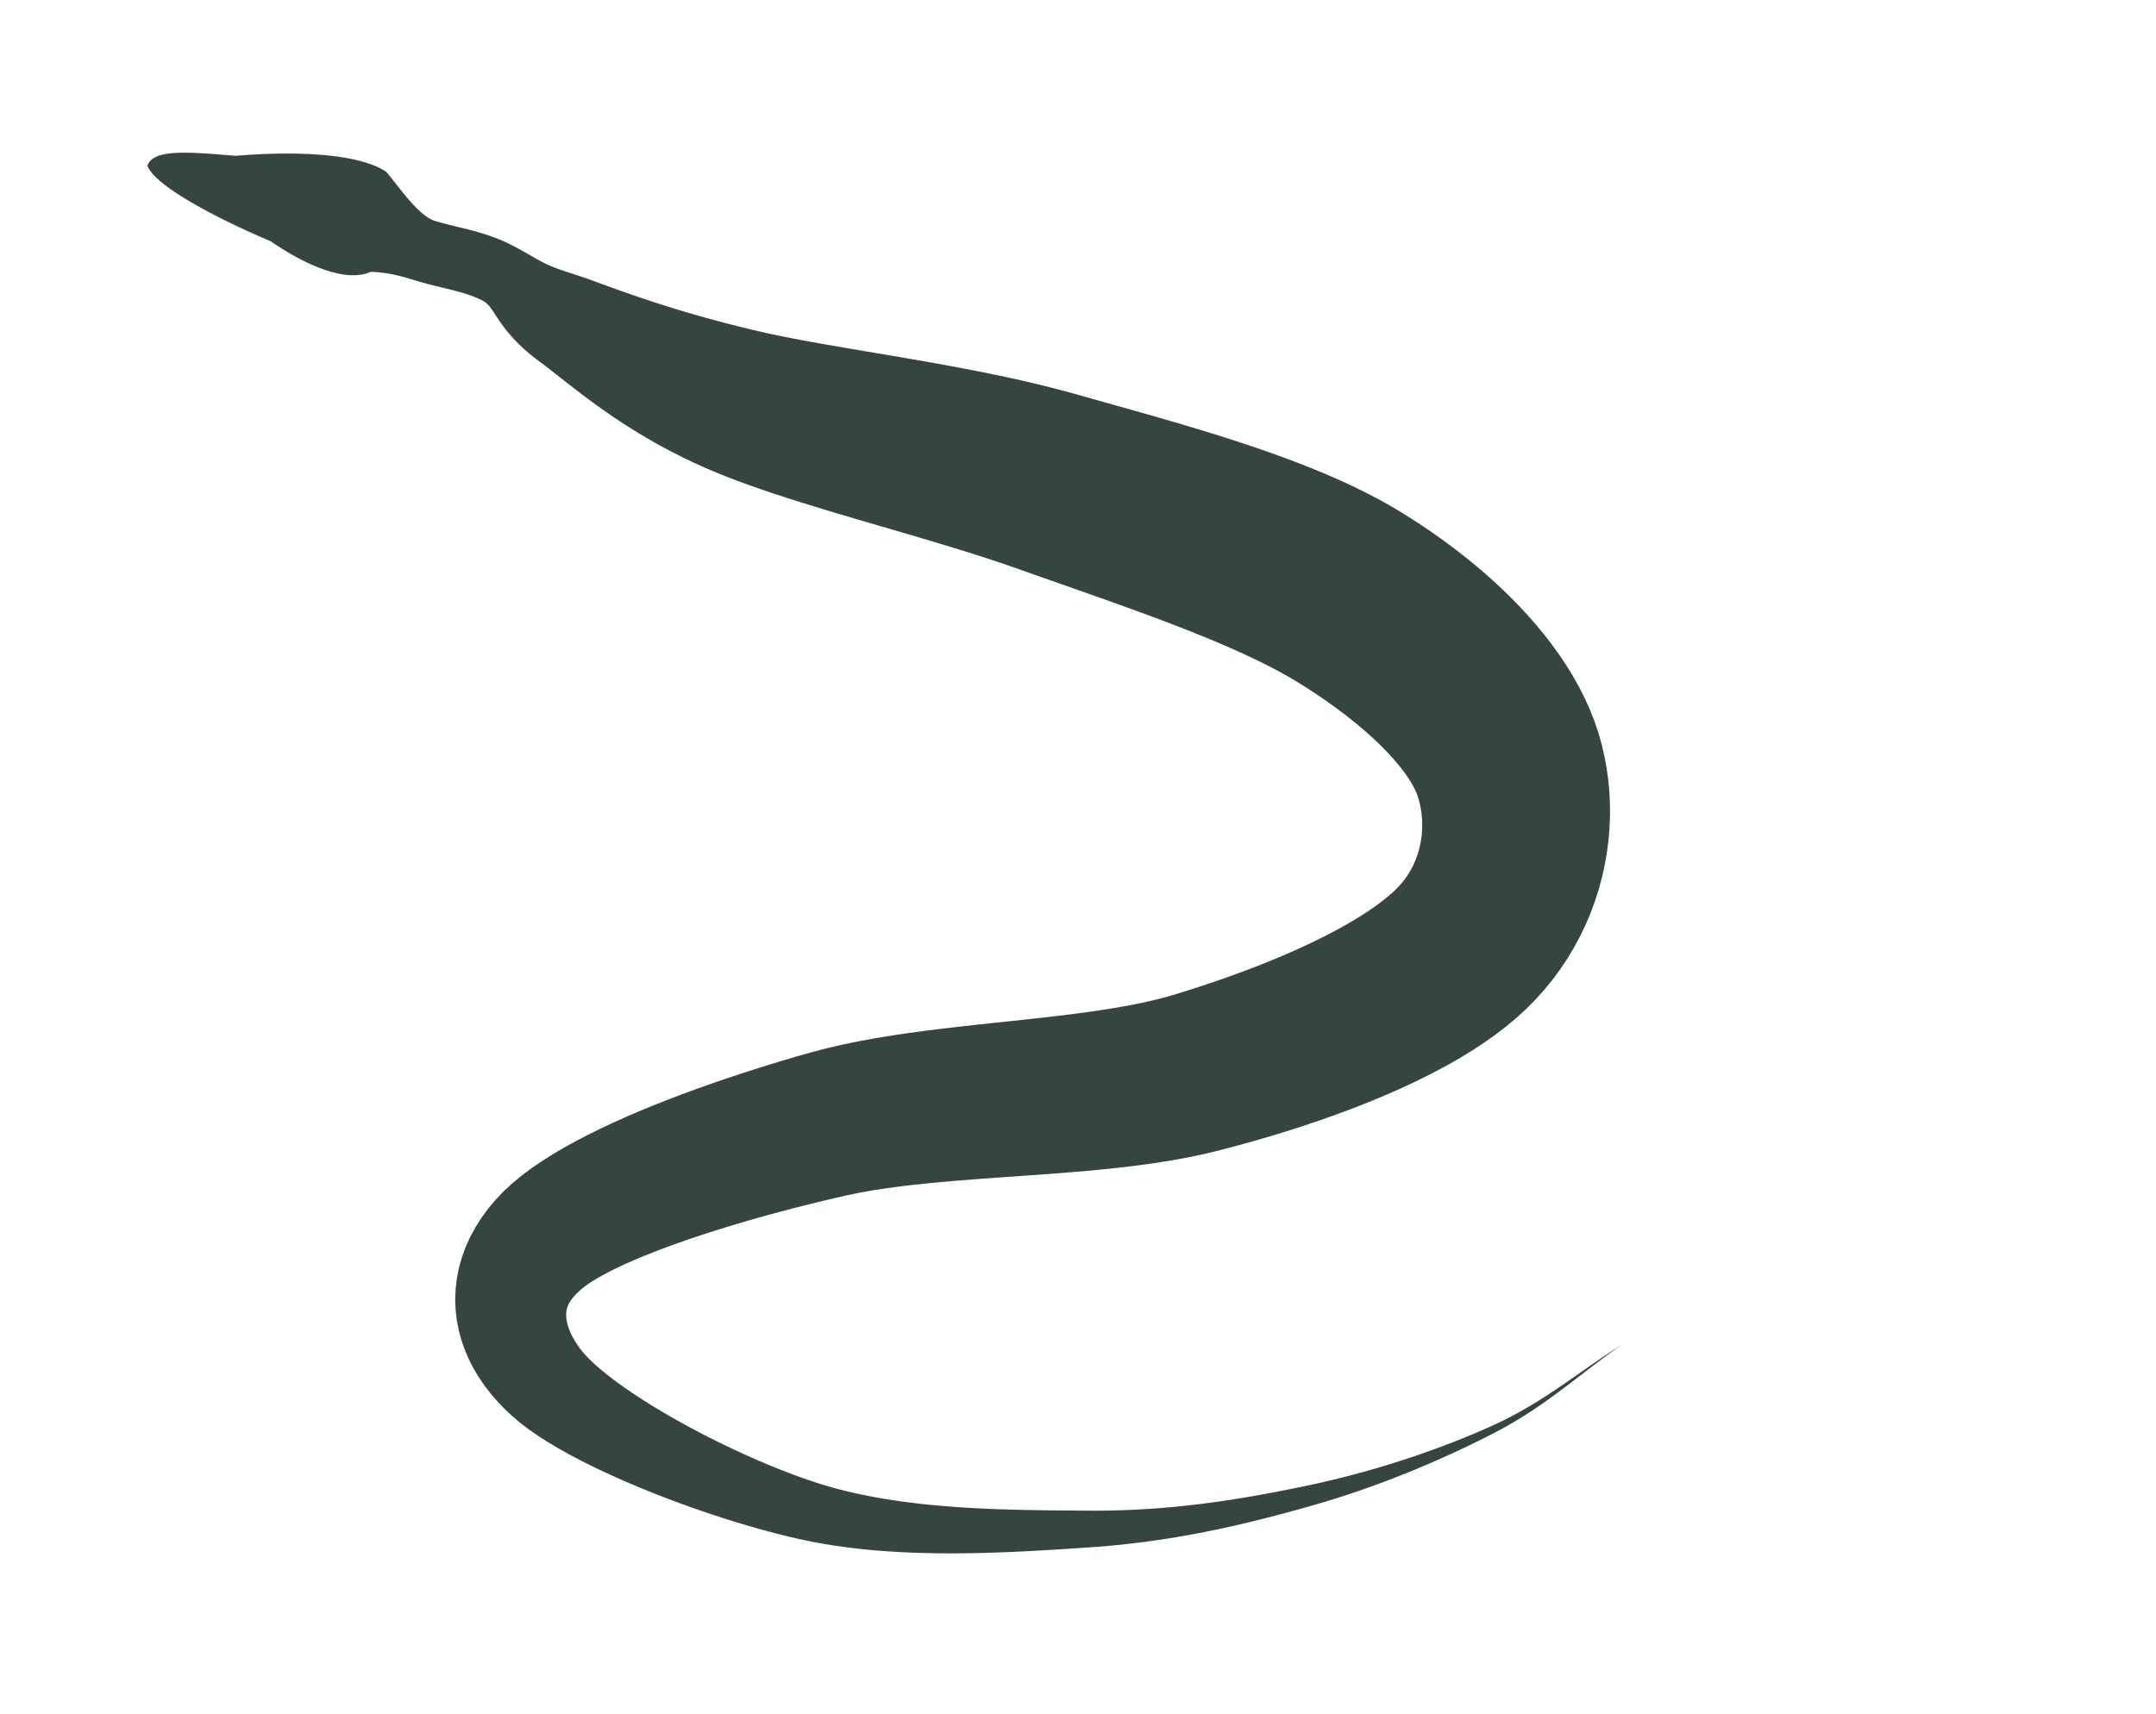
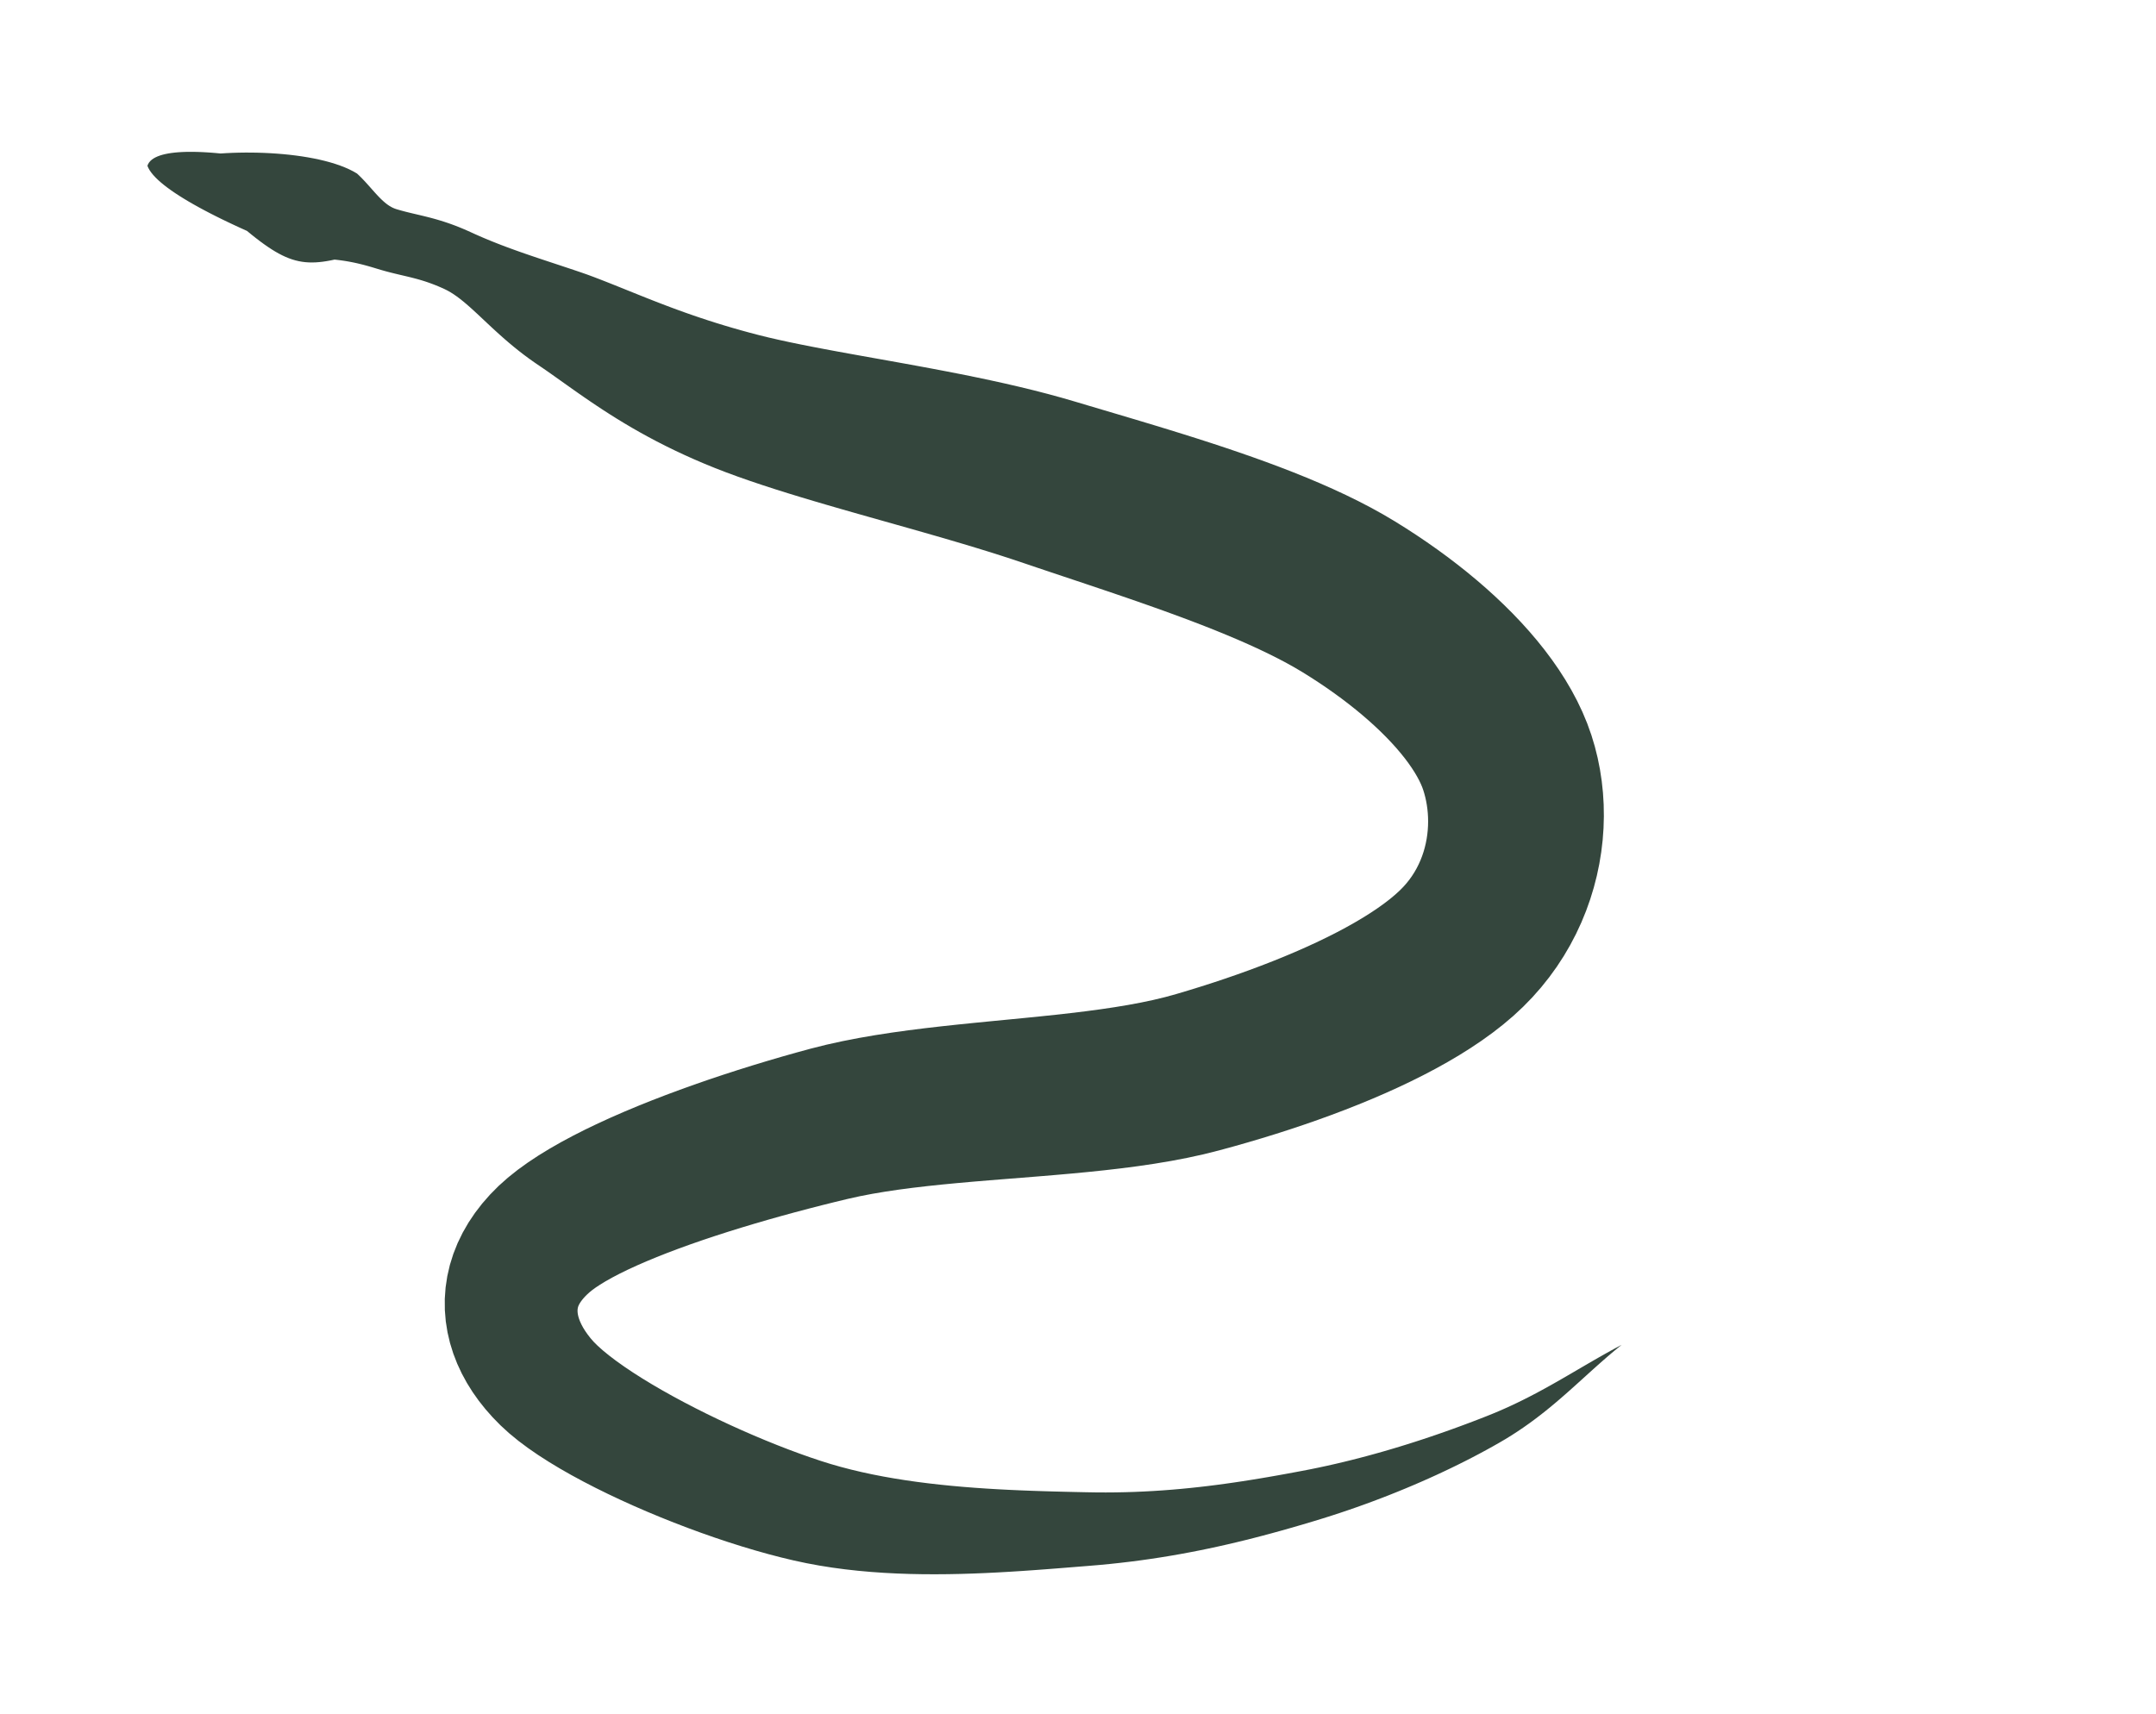
<svg xmlns="http://www.w3.org/2000/svg" viewBox="105 140 585 465" role="img" aria-label="Lansberg's Hognose Viper anatomy silhouette">
-   <path d="M145.000,185.000 L145.273,185.605 L145.665,186.242 L146.174,186.910 L146.795,187.608 L147.527,188.334 L148.366,189.086 L149.309,189.863 L150.353,190.665 L151.496,191.488 L152.734,192.331 L154.064,193.194 L155.484,194.074 L156.990,194.970 L158.579,195.881 L160.248,196.805 L161.995,197.740 L163.817,198.686 L165.709,199.640 L167.671,200.601 L169.697,201.567 L171.786,202.538 L173.935,203.511 L176.139,204.485 L178.398,205.459 L179.840,206.426 L181.263,207.341 L182.665,208.204 L184.045,209.015 L185.403,209.773 L186.737,210.479 L188.047,211.131 L189.331,211.729 L190.589,212.274 L191.819,212.764 L193.020,213.200 L194.192,213.581 L195.333,213.907 L196.443,214.178 L197.521,214.393 L198.565,214.552 L199.574,214.655 L200.549,214.701 L201.486,214.690 L202.387,214.623 L203.249,214.497 L204.072,214.314 L204.854,214.073 L205.595,213.774 L206.203,213.797 L206.800,213.830 L207.386,213.873 L207.962,213.925 L208.528,213.985 L209.085,214.055 L209.632,214.132 L210.172,214.216 L210.703,214.308 L211.227,214.406 L211.744,214.510 L212.255,214.620 L212.760,214.735 L213.259,214.856 L213.753,214.980 L214.243,215.109 L214.730,215.241 L215.212,215.376 L215.692,215.513 L216.169,215.653 L216.644,215.795 L217.118,215.938 L217.591,216.082 L218.063,216.226 L218.972,216.497 L219.870,216.752 L220.754,216.992 L221.625,217.220 L222.480,217.437 L223.321,217.645 L224.147,217.846 L224.957,218.042 L225.752,218.234 L226.531,218.424 L227.294,218.612 L228.041,218.802 L228.772,218.993 L229.487,219.187 L230.186,219.386 L230.870,219.590 L231.539,219.800 L232.193,220.017 L232.833,220.243 L233.458,220.478 L234.071,220.723 L234.672,220.980 L235.262,221.249 L235.826,221.524 L236.319,221.799 L236.735,222.086 L237.110,222.397 L237.455,222.736 L237.783,223.109 L238.105,223.521 L238.431,223.976 L238.773,224.480 L239.140,225.037 L239.539,225.648 L239.978,226.315 L240.465,227.036 L241.006,227.809 L241.606,228.630 L242.270,229.495 L243.004,230.398 L243.812,231.335 L244.697,232.300 L245.664,233.289 L246.716,234.297 L247.857,235.321 L249.092,236.358 L250.423,237.404 L251.776,238.413 L253.049,239.369 L254.291,240.334 L255.586,241.348 L256.934,242.407 L258.338,243.509 L259.801,244.650 L261.323,245.827 L262.909,247.036 L264.559,248.276 L266.277,249.541 L268.065,250.828 L269.925,252.135 L271.860,253.457 L273.872,254.791 L275.963,256.133 L278.136,257.480 L280.392,258.828 L282.733,260.172 L285.162,261.511 L287.680,262.839 L290.289,264.153 L292.991,265.450 L295.787,266.725 L298.704,267.983 L301.771,269.229 L304.955,270.452 L308.219,271.648 L311.559,272.820 L314.969,273.973 L318.443,275.110 L321.974,276.233 L325.555,277.345 L329.178,278.448 L332.835,279.544 L336.518,280.634 L340.217,281.720 L343.924,282.804 L347.630,283.887 L351.325,284.969 L354.999,286.052 L358.642,287.137 L362.244,288.225 L365.795,289.315 L369.284,290.409 L372.700,291.507 L376.031,292.607 L379.265,293.710 L382.495,294.847 L385.889,296.052 L389.408,297.291 L392.943,298.532 L396.487,299.776 L400.033,301.024 L403.574,302.277 L407.102,303.533 L410.610,304.795 L414.089,306.061 L417.532,307.333 L420.930,308.609 L424.275,309.889 L427.558,311.174 L430.771,312.461 L433.904,313.750 L436.948,315.039 L439.893,316.328 L442.730,317.612 L445.448,318.890 L448.037,320.157 L450.487,321.410 L452.785,322.643 L454.921,323.847 L456.964,325.065 L459.053,326.368 L461.176,327.739 L463.256,329.129 L465.289,330.535 L467.268,331.955 L469.190,333.385 L471.049,334.822 L472.841,336.261 L474.562,337.699 L476.207,339.131 L477.771,340.553 L479.249,341.959 L480.639,343.345 L481.934,344.703 L483.133,346.027 L484.231,347.311 L485.226,348.546 L486.115,349.723 L486.898,350.835 L487.575,351.870 L488.147,352.821 L488.618,353.675 L488.993,354.424 L489.301,355.123 L489.596,355.908 L489.885,356.799 L490.144,357.735 L490.370,358.711 L490.560,359.723 L490.710,360.765 L490.818,361.833 L490.883,362.921 L490.901,364.025 L490.873,365.140 L490.797,366.261 L490.671,367.384 L490.496,368.506 L490.270,369.623 L489.994,370.731 L489.666,371.828 L489.286,372.912 L488.853,373.981 L488.366,375.034 L487.822,376.069 L487.221,377.086 L486.558,378.085 L485.830,379.065 L485.033,380.025 L484.100,381.027 L482.961,382.124 L481.616,383.301 L480.075,384.541 L478.347,385.828 L476.446,387.150 L474.381,388.495 L472.164,389.854 L469.806,391.221 L467.318,392.589 L464.710,393.953 L461.991,395.308 L459.172,396.650 L456.261,397.976 L453.269,399.283 L450.204,400.568 L447.075,401.829 L443.890,403.063 L440.658,404.268 L437.388,405.444 L434.088,406.587 L430.765,407.697 L427.428,408.772 L424.214,409.775 L421.152,410.660 L418.009,411.459 L414.667,412.209 L411.144,412.910 L407.459,413.563 L403.628,414.172 L399.669,414.742 L395.597,415.279 L391.426,415.788 L387.171,416.276 L382.843,416.751 L378.457,417.219 L374.025,417.690 L369.557,418.171 L365.064,418.670 L360.558,419.196 L356.048,419.760 L351.543,420.369 L347.051,421.035 L342.582,421.768 L338.142,422.580 L333.738,423.483 L329.376,424.491 L325.183,425.589 L321.229,426.715 L317.346,427.860 L313.433,429.050 L309.500,430.283 L305.558,431.559 L301.617,432.875 L297.688,434.230 L293.780,435.622 L289.906,437.051 L286.074,438.515 L282.294,440.013 L278.577,441.545 L274.931,443.111 L271.365,444.709 L267.888,446.342 L264.508,448.010 L261.232,449.716 L258.066,451.463 L255.015,453.258 L252.082,455.109 L249.270,457.028 L246.579,459.034 L244.008,461.154 L241.605,463.385 L239.427,465.680 L237.449,468.041 L235.644,470.501 L234.020,473.055 L232.587,475.696 L231.357,478.417 L230.339,481.203 L229.542,484.040 L228.971,486.911 L228.629,489.796 L228.515,492.674 L228.626,495.528 L228.953,498.339 L229.487,501.092 L230.216,503.775 L231.127,506.378 L232.208,508.895 L233.445,511.323 L234.829,513.659 L236.348,515.903 L237.993,518.058 L239.758,520.124 L241.635,522.104 L243.664,524.046 L245.906,525.973 L248.332,527.836 L250.892,529.621 L253.586,531.350 L256.412,533.037 L259.363,534.690 L262.434,536.314 L265.613,537.910 L268.893,539.479 L272.263,541.019 L275.710,542.528 L279.223,544.003 L282.790,545.441 L286.398,546.840 L290.035,548.194 L293.687,549.501 L297.341,550.755 L300.985,551.953 L304.605,553.091 L308.188,554.164 L311.721,555.168 L315.192,556.098 L318.589,556.950 L321.913,557.723 L325.229,558.417 L328.579,559.032 L331.947,559.568 L335.328,560.030 L338.719,560.424 L342.117,560.752 L345.517,561.021 L348.918,561.232 L352.315,561.392 L355.704,561.503 L359.082,561.569 L362.444,561.594 L365.788,561.582 L369.109,561.536 L372.403,561.460 L375.666,561.358 L378.893,561.232 L382.082,561.087 L385.227,560.926 L388.324,560.752 L391.369,560.569 L394.357,560.380 L397.284,560.188 L400.162,559.997 L403.017,559.791 L405.847,559.554 L408.638,559.286 L411.393,558.990 L414.111,558.666 L416.794,558.316 L419.444,557.940 L422.062,557.540 L424.649,557.117 L427.207,556.671 L429.736,556.205 L432.239,555.718 L434.716,555.213 L437.169,554.690 L439.599,554.150 L442.007,553.595 L444.395,553.025 L446.765,552.442 L449.117,551.846 L451.454,551.239 L453.775,550.622 L456.084,549.996 L458.381,549.361 L460.672,548.718 L462.961,548.059 L465.243,547.376 L467.512,546.673 L469.767,545.950 L472.007,545.208 L474.230,544.449 L476.437,543.673 L478.627,542.881 L480.797,542.075 L482.947,541.255 L485.077,540.422 L487.185,539.578 L489.270,538.723 L491.332,537.859 L493.369,536.985 L495.380,536.104 L497.365,535.217 L499.322,534.324 L501.251,533.426 L503.150,532.524 L505.019,531.620 L506.857,530.714 L508.662,529.807 L510.437,528.900 L512.173,527.983 L513.862,527.051 L515.503,526.106 L517.101,525.150 L518.658,524.182 L520.178,523.205 L521.665,522.219 L523.121,521.226 L524.549,520.225 L525.955,519.218 L527.339,518.206 L528.707,517.191 L530.061,516.171 L531.404,515.150 L532.741,514.127 L534.073,513.104 L535.406,512.080 L536.741,511.058 L538.082,510.039 L539.433,509.022 L540.797,508.008 L542.177,507.000 L543.577,505.997 L545.000,505.000 L545.000,505.000 L543.531,505.928 L542.085,506.865 L540.658,507.810 L539.247,508.761 L537.850,509.717 L536.462,510.676 L535.082,511.637 L533.704,512.600 L532.328,513.562 L530.948,514.523 L529.563,515.481 L528.168,516.434 L526.761,517.383 L525.339,518.324 L523.898,519.258 L522.435,520.182 L520.947,521.096 L519.431,521.998 L517.884,522.887 L516.302,523.762 L514.683,524.622 L513.022,525.466 L511.318,526.292 L509.563,527.100 L507.762,527.899 L505.924,528.693 L504.053,529.482 L502.151,530.263 L500.218,531.036 L498.256,531.801 L496.266,532.557 L494.250,533.303 L492.208,534.038 L490.141,534.762 L488.052,535.473 L485.940,536.172 L483.808,536.857 L481.656,537.527 L479.486,538.183 L477.299,538.822 L475.097,539.445 L472.879,540.051 L470.648,540.638 L468.405,541.207 L466.150,541.757 L463.886,542.286 L461.613,542.794 L459.328,543.282 L457.028,543.757 L454.718,544.224 L452.400,544.681 L450.074,545.126 L447.738,545.560 L445.391,545.980 L443.032,546.386 L440.660,546.775 L438.273,547.149 L435.870,547.504 L433.450,547.840 L431.011,548.157 L428.553,548.452 L426.074,548.725 L423.573,548.975 L421.049,549.201 L418.500,549.401 L415.924,549.575 L413.322,549.721 L410.691,549.839 L408.030,549.927 L405.337,549.984 L402.612,550.010 L399.838,550.003 L396.986,549.981 L394.065,549.958 L391.094,549.931 L388.079,549.896 L385.024,549.850 L381.934,549.788 L378.813,549.708 L375.668,549.605 L372.502,549.477 L369.320,549.321 L366.128,549.131 L362.931,548.906 L359.733,548.642 L356.541,548.335 L353.359,547.983 L350.193,547.582 L347.048,547.130 L343.930,546.623 L340.845,546.058 L337.797,545.433 L334.793,544.745 L331.839,543.992 L328.940,543.171 L326.087,542.277 L323.185,541.288 L320.172,540.194 L317.080,539.008 L313.923,537.734 L310.720,536.380 L307.484,534.953 L304.232,533.459 L300.980,531.907 L297.742,530.302 L294.536,528.652 L291.375,526.965 L288.277,525.247 L285.257,523.507 L282.331,521.753 L279.517,519.994 L276.831,518.238 L274.292,516.496 L271.918,514.779 L269.729,513.100 L267.747,511.474 L265.995,509.922 L264.498,508.468 L263.285,507.146 L262.336,505.954 L261.520,504.785 L260.780,503.605 L260.159,502.466 L259.652,501.374 L259.255,500.339 L258.961,499.365 L258.762,498.458 L258.651,497.622 L258.616,496.858 L258.649,496.165 L258.738,495.538 L258.874,494.972 L259.051,494.455 L259.264,493.975 L259.510,493.519 L259.791,493.071 L260.114,492.617 L260.486,492.146 L260.919,491.647 L261.425,491.112 L262.016,490.538 L262.707,489.924 L263.509,489.271 L264.395,488.615 L265.424,487.928 L266.716,487.131 L268.297,486.224 L270.140,485.239 L272.224,484.197 L274.528,483.115 L277.030,482.006 L279.714,480.879 L282.561,479.742 L285.555,478.602 L288.681,477.463 L291.923,476.330 L295.268,475.207 L298.701,474.098 L302.207,473.006 L305.775,471.934 L309.390,470.884 L313.039,469.860 L316.710,468.863 L320.389,467.897 L324.063,466.964 L327.720,466.066 L331.346,465.205 L334.817,464.411 L338.123,463.725 L341.497,463.120 L345.040,462.566 L348.738,462.060 L352.574,461.599 L356.535,461.178 L360.607,460.791 L364.775,460.433 L369.027,460.098 L373.351,459.778 L377.735,459.466 L382.168,459.156 L386.638,458.838 L391.137,458.505 L395.654,458.148 L400.181,457.758 L404.709,457.327 L409.231,456.843 L413.740,456.298 L418.231,455.678 L422.698,454.972 L427.138,454.166 L431.547,453.244 L435.786,452.225 L439.743,451.187 L443.578,450.139 L447.412,449.045 L451.241,447.908 L455.059,446.726 L458.860,445.500 L462.638,444.229 L466.389,442.914 L470.106,441.553 L473.785,440.147 L477.421,438.693 L481.009,437.192 L484.545,435.641 L488.025,434.038 L491.444,432.380 L494.799,430.664 L498.087,428.885 L501.304,427.038 L504.449,425.115 L507.518,423.107 L510.509,421.004 L513.418,418.791 L516.243,416.452 L518.967,413.975 L521.557,411.373 L523.994,408.670 L526.274,405.877 L528.395,403.000 L530.358,400.050 L532.162,397.035 L533.808,393.962 L535.297,390.839 L536.629,387.674 L537.806,384.473 L538.831,381.243 L539.704,377.991 L540.427,374.720 L541.001,371.438 L541.429,368.149 L541.710,364.856 L541.846,361.566 L541.837,358.282 L541.683,355.007 L541.385,351.747 L540.940,348.505 L540.348,345.286 L539.608,342.094 L538.699,338.877 L537.591,335.611 L536.308,332.386 L534.886,329.260 L533.337,326.227 L531.672,323.281 L529.900,320.417 L528.029,317.629 L526.065,314.911 L524.014,312.260 L521.879,309.670 L519.665,307.140 L517.376,304.666 L515.014,302.245 L512.584,299.878 L510.088,297.561 L507.529,295.295 L504.909,293.078 L502.232,290.912 L499.500,288.795 L496.716,286.729 L493.882,284.713 L491.001,282.749 L488.076,280.838 L485.036,278.935 L481.789,277.018 L478.401,275.153 L474.955,273.377 L471.453,271.681 L467.901,270.056 L464.301,268.497 L460.659,266.998 L456.978,265.553 L453.264,264.158 L449.522,262.810 L445.757,261.503 L441.975,260.236 L438.182,259.004 L434.384,257.807 L430.587,256.640 L426.798,255.501 L423.023,254.389 L419.270,253.302 L415.545,252.236 L411.856,251.191 L408.210,250.165 L404.614,249.157 L401.077,248.164 L397.505,247.153 L393.741,246.112 L389.841,245.096 L385.913,244.132 L381.966,243.216 L378.004,242.343 L374.037,241.509 L370.070,240.712 L366.112,239.948 L362.171,239.213 L358.256,238.504 L354.373,237.819 L350.533,237.155 L346.744,236.509 L343.016,235.878 L339.357,235.261 L335.779,234.655 L332.290,234.058 L328.901,233.468 L325.624,232.884 L322.469,232.305 L319.449,231.729 L316.576,231.157 L313.865,230.590 L311.296,230.017 L308.795,229.427 L306.332,228.827 L303.932,228.224 L301.591,227.621 L299.308,227.015 L297.079,226.408 L294.903,225.800 L292.777,225.191 L290.700,224.581 L288.670,223.970 L286.684,223.359 L284.741,222.747 L282.838,222.135 L280.976,221.524 L279.151,220.914 L277.362,220.305 L275.607,219.698 L273.886,219.093 L272.195,218.490 L270.534,217.891 L268.900,217.296 L267.292,216.706 L265.707,216.122 L264.224,215.587 L262.954,215.154 L261.851,214.794 L260.828,214.460 L259.875,214.149 L258.984,213.856 L258.145,213.576 L257.350,213.306 L256.590,213.039 L255.855,212.770 L255.138,212.492 L254.431,212.201 L253.725,211.890 L253.013,211.555 L252.290,211.193 L251.550,210.802 L250.787,210.383 L249.996,209.936 L249.175,209.464 L248.320,208.972 L247.430,208.464 L246.504,207.944 L245.541,207.418 L244.540,206.888 L243.522,206.366 L242.523,205.878 L241.544,205.431 L240.572,205.015 L239.607,204.629 L238.651,204.269 L237.705,203.935 L236.769,203.624 L235.846,203.334 L234.935,203.062 L234.036,202.807 L233.152,202.567 L232.282,202.339 L231.426,202.122 L230.585,201.914 L229.759,201.713 L228.949,201.517 L228.154,201.325 L227.376,201.136 L226.613,200.947 L225.865,200.757 L225.134,200.566 L224.419,200.372 L223.720,200.173 L223.033,199.969 L222.464,199.763 L221.890,199.496 L221.312,199.171 L220.731,198.793 L220.147,198.366 L219.563,197.895 L218.977,197.383 L218.392,196.834 L217.809,196.254 L217.227,195.646 L216.648,195.014 L216.073,194.364 L215.502,193.698 L214.937,193.022 L214.378,192.339 L213.826,191.654 L213.282,190.972 L212.747,190.295 L212.222,189.629 L211.707,188.978 L211.204,188.346 L210.713,187.737 L210.234,187.156 L209.770,186.607 L208.777,186.001 L207.689,185.440 L206.510,184.923 L205.244,184.448 L203.897,184.015 L202.474,183.622 L200.978,183.268 L199.414,182.953 L197.787,182.675 L196.102,182.434 L194.363,182.228 L192.575,182.056 L190.742,181.917 L188.869,181.811 L186.961,181.735 L185.022,181.690 L183.057,181.674 L181.071,181.686 L179.068,181.724 L177.052,181.789 L175.029,181.879 L173.003,181.992 L170.978,182.129 L168.960,182.287 L167.458,182.164 L165.976,182.043 L164.519,181.926 L163.088,181.816 L161.688,181.715 L160.321,181.626 L158.990,181.551 L157.699,181.493 L156.450,181.455 L155.248,181.439 L154.095,181.447 L152.994,181.483 L151.948,181.550 L150.961,181.648 L150.035,181.782 L149.174,181.954 L148.382,182.166 L147.660,182.421 L147.013,182.722 L146.443,183.071 L145.953,183.470 L145.548,183.923 L145.229,184.432 L145.000,185.000Z" fill="#34463d" />
+   <path d="M145.000,185.000 L145.258,185.596 L145.607,186.210 L146.045,186.839 L146.569,187.484 L147.178,188.144 L147.868,188.818 L148.639,189.506 L149.489,190.207 L150.414,190.920 L151.413,191.645 L152.485,192.381 L153.626,193.127 L154.835,193.883 L156.109,194.649 L157.448,195.423 L158.848,196.205 L160.307,196.994 L161.824,197.790 L163.396,198.592 L165.021,199.400 L166.698,200.212 L168.424,201.028 L170.196,201.848 L172.014,202.670 L173.239,203.671 L174.414,204.602 L175.542,205.466 L176.629,206.262 L177.677,206.993 L178.691,207.661 L179.675,208.266 L180.633,208.810 L181.569,209.295 L182.487,209.723 L183.392,210.093 L184.288,210.409 L185.178,210.672 L186.066,210.883 L186.957,211.043 L187.856,211.154 L188.764,211.218 L189.688,211.235 L190.631,211.209 L191.598,211.139 L192.591,211.027 L193.616,210.875 L194.676,210.685 L195.776,210.458 L196.403,210.524 L197.018,210.597 L197.620,210.677 L198.210,210.761 L198.787,210.851 L199.351,210.946 L199.904,211.046 L200.444,211.149 L200.972,211.256 L201.489,211.366 L201.993,211.479 L202.486,211.594 L202.968,211.712 L203.438,211.830 L203.897,211.950 L204.345,212.071 L204.782,212.192 L205.208,212.312 L205.623,212.432 L206.028,212.551 L206.422,212.669 L206.806,212.785 L207.180,212.899 L207.544,213.010 L208.446,213.279 L209.326,213.528 L210.180,213.759 L211.011,213.973 L211.816,214.174 L212.599,214.364 L213.359,214.545 L214.098,214.719 L214.818,214.888 L215.522,215.055 L216.212,215.222 L216.891,215.392 L217.563,215.565 L218.231,215.746 L218.899,215.935 L219.572,216.135 L220.253,216.349 L220.947,216.579 L221.658,216.828 L222.389,217.098 L223.145,217.392 L223.929,217.713 L224.745,218.064 L225.589,218.444 L226.438,218.868 L227.282,219.349 L228.131,219.890 L228.986,220.486 L229.850,221.136 L230.724,221.836 L231.611,222.582 L232.513,223.372 L233.435,224.204 L234.378,225.073 L235.346,225.978 L236.342,226.915 L237.370,227.881 L238.434,228.873 L239.535,229.888 L240.679,230.923 L241.867,231.975 L243.104,233.039 L244.391,234.114 L245.733,235.194 L247.132,236.277 L248.590,237.358 L250.111,238.433 L251.628,239.466 L253.053,240.439 L254.430,241.405 L255.834,242.399 L257.270,243.420 L258.743,244.467 L260.257,245.540 L261.817,246.638 L263.427,247.758 L265.092,248.899 L266.814,250.059 L268.599,251.237 L270.450,252.429 L272.369,253.635 L274.362,254.850 L276.431,256.073 L278.579,257.301 L280.810,258.532 L283.126,259.763 L285.531,260.992 L288.028,262.217 L290.620,263.434 L293.309,264.643 L296.100,265.841 L299.018,267.034 L302.086,268.221 L305.269,269.389 L308.533,270.532 L311.872,271.656 L315.282,272.763 L318.757,273.856 L322.290,274.938 L325.874,276.011 L329.501,277.076 L333.163,278.136 L336.852,279.191 L340.559,280.243 L344.275,281.293 L347.991,282.342 L351.699,283.391 L355.387,284.441 L359.047,285.492 L362.668,286.546 L366.241,287.601 L369.755,288.659 L373.198,289.719 L376.562,290.782 L379.833,291.845 L383.095,292.939 L386.510,294.095 L390.043,295.281 L393.594,296.469 L397.156,297.660 L400.723,298.855 L404.286,300.055 L407.838,301.260 L411.373,302.471 L414.881,303.690 L418.354,304.915 L421.786,306.147 L425.167,307.386 L428.489,308.633 L431.743,309.887 L434.920,311.147 L438.011,312.413 L441.007,313.682 L443.897,314.954 L446.673,316.227 L449.323,317.497 L451.837,318.760 L454.204,320.012 L456.413,321.248 L458.523,322.502 L460.664,323.841 L462.828,325.247 L464.945,326.679 L467.012,328.133 L469.023,329.604 L470.974,331.091 L472.860,332.589 L474.676,334.094 L476.419,335.602 L478.082,337.108 L479.663,338.607 L481.156,340.095 L482.557,341.565 L483.863,343.011 L485.069,344.428 L486.173,345.806 L487.172,347.140 L488.063,348.420 L488.845,349.636 L489.519,350.781 L490.086,351.844 L490.548,352.814 L490.911,353.682 L491.201,354.498 L491.472,355.390 L491.731,356.378 L491.957,357.405 L492.148,358.468 L492.300,359.562 L492.411,360.683 L492.478,361.824 L492.499,362.983 L492.472,364.153 L492.397,365.331 L492.272,366.513 L492.097,367.693 L491.869,368.868 L491.590,370.035 L491.259,371.190 L490.874,372.331 L490.436,373.455 L489.943,374.561 L489.394,375.646 L488.788,376.710 L488.122,377.751 L487.395,378.769 L486.602,379.763 L485.740,380.733 L484.744,381.737 L483.547,382.829 L482.148,383.996 L480.558,385.220 L478.786,386.488 L476.842,387.786 L474.740,389.106 L472.488,390.437 L470.097,391.774 L467.579,393.111 L464.942,394.442 L462.198,395.763 L459.354,397.070 L456.421,398.361 L453.408,399.631 L450.323,400.879 L447.175,402.102 L443.973,403.298 L440.725,404.466 L437.440,405.602 L434.125,406.707 L430.789,407.777 L427.440,408.812 L424.214,409.775 L421.143,410.619 L417.992,411.378 L414.644,412.087 L411.117,412.747 L407.429,413.359 L403.596,413.927 L399.636,414.457 L395.562,414.952 L391.390,415.421 L387.132,415.868 L382.803,416.302 L378.414,416.730 L373.978,417.159 L369.505,417.599 L365.006,418.057 L360.491,418.543 L355.971,419.065 L351.453,419.634 L346.946,420.260 L342.457,420.952 L337.994,421.724 L333.563,422.588 L329.168,423.558 L324.942,424.618 L320.964,425.706 L317.062,426.812 L313.129,427.966 L309.176,429.165 L305.213,430.407 L301.251,431.691 L297.300,433.014 L293.369,434.377 L289.470,435.776 L285.611,437.212 L281.803,438.682 L278.055,440.187 L274.376,441.726 L270.774,443.299 L267.258,444.906 L263.833,446.550 L260.507,448.234 L257.285,449.961 L254.170,451.739 L251.164,453.577 L248.268,455.491 L245.479,457.501 L242.795,459.638 L240.264,461.901 L237.954,464.237 L235.842,466.649 L233.896,469.173 L232.127,471.808 L230.548,474.548 L229.170,477.386 L228.008,480.309 L227.071,483.303 L226.369,486.348 L225.906,489.424 L225.685,492.509 L225.703,495.582 L225.954,498.621 L226.428,501.609 L227.113,504.531 L227.997,507.374 L229.066,510.130 L230.306,512.794 L231.705,515.362 L233.252,517.833 L234.936,520.209 L236.749,522.488 L238.684,524.675 L240.791,526.830 L243.134,528.977 L245.653,531.046 L248.289,533.015 L251.046,534.915 L253.924,536.762 L256.918,538.569 L260.025,540.340 L263.237,542.078 L266.546,543.785 L269.942,545.459 L273.416,547.098 L276.956,548.700 L280.551,550.261 L284.189,551.777 L287.859,553.245 L291.548,554.660 L295.245,556.018 L298.936,557.313 L302.610,558.542 L306.256,559.699 L309.861,560.779 L313.414,561.778 L316.905,562.689 L320.347,563.515 L323.807,564.255 L327.307,564.904 L330.816,565.460 L334.330,565.930 L337.846,566.320 L341.361,566.635 L344.872,566.880 L348.373,567.061 L351.863,567.183 L355.338,567.251 L358.794,567.268 L362.228,567.241 L365.635,567.174 L369.013,567.070 L372.358,566.935 L375.665,566.772 L378.931,566.587 L382.151,566.383 L385.323,566.164 L388.441,565.935 L391.501,565.700 L394.499,565.462 L397.431,565.226 L400.324,564.995 L403.222,564.751 L406.109,564.475 L408.956,564.170 L411.764,563.837 L414.535,563.477 L417.270,563.090 L419.969,562.678 L422.634,562.242 L425.266,561.782 L427.867,561.300 L430.437,560.798 L432.979,560.275 L435.492,559.733 L437.979,559.173 L440.440,558.596 L442.878,558.002 L445.292,557.394 L447.686,556.772 L450.059,556.137 L452.413,555.489 L454.749,554.831 L457.070,554.162 L459.376,553.484 L461.679,552.796 L463.993,552.087 L466.304,551.356 L468.601,550.605 L470.883,549.836 L473.148,549.048 L475.396,548.243 L477.626,547.422 L479.837,546.585 L482.028,545.733 L484.197,544.866 L486.345,543.985 L488.468,543.091 L490.568,542.185 L492.642,541.267 L494.689,540.339 L496.709,539.399 L498.700,538.451 L500.661,537.493 L502.592,536.528 L504.490,535.555 L506.354,534.575 L508.185,533.589 L509.980,532.598 L511.747,531.598 L513.486,530.577 L515.177,529.534 L516.813,528.475 L518.397,527.402 L519.934,526.317 L521.425,525.221 L522.875,524.116 L524.288,523.003 L525.667,521.884 L527.016,520.760 L528.339,519.631 L529.640,518.499 L530.922,517.366 L532.191,516.231 L533.450,515.096 L534.702,513.961 L535.953,512.828 L537.206,511.697 L538.465,510.569 L539.735,509.445 L541.019,508.325 L542.322,507.210 L543.648,506.102 L545.000,505.000 L545.000,505.000 L543.460,505.823 L541.940,506.655 L540.436,507.494 L538.946,508.338 L537.467,509.186 L535.997,510.037 L534.534,510.890 L533.076,511.742 L531.619,512.594 L530.161,513.442 L528.701,514.287 L527.235,515.126 L525.761,515.958 L524.277,516.783 L522.780,517.598 L521.267,518.404 L519.736,519.199 L518.184,519.982 L516.608,520.752 L515.005,521.510 L513.373,522.253 L511.707,522.983 L510.005,523.697 L508.253,524.402 L506.444,525.108 L504.596,525.818 L502.718,526.526 L500.811,527.232 L498.877,527.934 L496.917,528.632 L494.931,529.323 L492.920,530.008 L490.887,530.685 L488.831,531.353 L486.754,532.011 L484.657,532.659 L482.540,533.294 L480.406,533.917 L478.255,534.525 L476.089,535.119 L473.907,535.696 L471.713,536.257 L469.506,536.799 L467.289,537.322 L465.061,537.825 L462.825,538.306 L460.581,538.766 L458.321,539.204 L456.034,539.633 L453.732,540.057 L451.426,540.472 L449.115,540.877 L446.797,541.270 L444.471,541.650 L442.135,542.017 L439.789,542.368 L437.431,542.703 L435.059,543.021 L432.673,543.321 L430.271,543.600 L427.852,543.859 L425.414,544.096 L422.957,544.310 L420.477,544.499 L417.975,544.663 L415.449,544.801 L412.898,544.911 L410.319,544.992 L407.712,545.043 L405.075,545.063 L402.407,545.050 L399.676,545.005 L396.839,544.943 L393.922,544.876 L390.962,544.800 L387.962,544.713 L384.928,544.611 L381.864,544.492 L378.776,544.353 L375.669,544.190 L372.547,544.003 L369.416,543.786 L366.281,543.539 L363.147,543.259 L360.021,542.942 L356.907,542.587 L353.810,542.192 L350.738,541.754 L347.694,541.270 L344.685,540.740 L341.717,540.162 L338.795,539.533 L335.925,538.852 L333.112,538.119 L330.361,537.333 L327.653,536.485 L324.868,535.549 L321.951,534.515 L318.940,533.397 L315.855,532.199 L312.714,530.929 L309.533,529.593 L306.329,528.197 L303.118,526.747 L299.918,525.251 L296.745,523.715 L293.614,522.145 L290.544,520.550 L287.551,518.937 L284.651,517.313 L281.864,515.688 L279.207,514.070 L276.700,512.470 L274.363,510.900 L272.217,509.374 L270.287,507.909 L268.597,506.528 L267.177,505.259 L266.058,504.143 L265.209,503.170 L264.471,502.215 L263.789,501.241 L263.216,500.315 L262.748,499.444 L262.379,498.635 L262.100,497.894 L261.904,497.223 L261.781,496.626 L261.719,496.102 L261.708,495.648 L261.737,495.256 L261.797,494.918 L261.881,494.620 L261.986,494.347 L262.112,494.082 L262.262,493.808 L262.446,493.511 L262.673,493.177 L262.959,492.795 L263.317,492.359 L263.764,491.866 L264.314,491.317 L264.981,490.713 L265.736,490.099 L266.637,489.445 L267.816,488.664 L269.298,487.761 L271.058,486.770 L273.069,485.716 L275.309,484.617 L277.755,483.488 L280.389,482.339 L283.192,481.178 L286.146,480.012 L289.235,478.847 L292.445,477.688 L295.759,476.538 L299.163,475.401 L302.644,474.280 L306.186,473.179 L309.778,472.099 L313.405,471.044 L317.054,470.015 L320.713,469.016 L324.367,468.048 L328.004,467.113 L331.611,466.214 L335.058,465.382 L338.331,464.658 L341.672,464.015 L345.188,463.422 L348.862,462.876 L352.680,462.375 L356.625,461.913 L360.684,461.485 L364.842,461.087 L369.086,460.710 L373.403,460.349 L377.782,459.997 L382.211,459.645 L386.679,459.287 L391.175,458.913 L395.691,458.515 L400.216,458.085 L404.743,457.612 L409.263,457.088 L413.770,456.502 L418.258,455.841 L422.721,455.094 L427.156,454.247 L431.557,453.284 L435.786,452.225 L439.732,451.147 L443.554,450.059 L447.375,448.926 L451.190,447.750 L454.992,446.529 L458.777,445.264 L462.538,443.955 L466.270,442.602 L469.967,441.205 L473.625,439.762 L477.238,438.273 L480.802,436.737 L484.312,435.152 L487.764,433.516 L491.153,431.827 L494.475,430.081 L497.728,428.274 L500.908,426.401 L504.011,424.455 L507.035,422.428 L509.977,420.309 L512.833,418.086 L515.599,415.742 L518.260,413.267 L520.785,410.674 L523.156,407.986 L525.372,405.212 L527.430,402.360 L529.330,399.438 L531.073,396.455 L532.659,393.418 L534.089,390.335 L535.364,387.214 L536.486,384.061 L537.457,380.881 L538.278,377.682 L538.951,374.469 L539.477,371.247 L539.858,368.020 L540.094,364.795 L540.186,361.575 L540.136,358.364 L539.943,355.168 L539.606,351.990 L539.127,348.835 L538.502,345.707 L537.733,342.612 L536.799,339.502 L535.674,336.353 L534.379,333.247 L532.948,330.237 L531.393,327.316 L529.725,324.480 L527.953,321.721 L526.083,319.035 L524.123,316.416 L522.077,313.859 L519.950,311.362 L517.746,308.920 L515.469,306.530 L513.122,304.191 L510.709,301.901 L508.232,299.658 L505.694,297.462 L503.098,295.311 L500.448,293.206 L497.745,291.146 L494.993,289.131 L492.193,287.163 L489.350,285.240 L486.465,283.365 L483.477,281.498 L480.298,279.618 L476.983,277.783 L473.605,276.027 L470.168,274.341 L466.676,272.719 L463.134,271.155 L459.545,269.643 L455.915,268.180 L452.248,266.761 L448.550,265.383 L444.826,264.043 L441.083,262.739 L437.326,261.466 L433.561,260.225 L429.795,259.012 L426.035,257.825 L422.287,256.663 L418.558,255.523 L414.855,254.405 L411.186,253.308 L407.558,252.228 L403.979,251.166 L400.457,250.121 L396.905,249.061 L393.174,247.977 L389.310,246.922 L385.415,245.919 L381.495,244.966 L377.559,244.057 L373.613,243.189 L369.665,242.357 L365.724,241.559 L361.797,240.791 L357.894,240.049 L354.022,239.330 L350.191,238.632 L346.410,237.952 L342.688,237.286 L339.034,236.633 L335.459,235.989 L331.973,235.353 L328.586,234.722 L325.310,234.094 L322.156,233.469 L319.135,232.845 L316.262,232.221 L313.550,231.598 L310.982,230.966 L308.499,230.316 L306.081,229.654 L303.745,228.987 L301.487,228.318 L299.300,227.645 L297.179,226.969 L295.119,226.290 L293.113,225.608 L291.157,224.924 L289.245,224.237 L287.371,223.547 L285.531,222.854 L283.719,222.159 L281.930,221.462 L280.159,220.762 L278.402,220.060 L276.653,219.357 L274.908,218.654 L273.164,217.951 L271.415,217.250 L269.659,216.553 L267.890,215.860 L266.106,215.175 L264.372,214.534 L262.775,213.974 L261.269,213.463 L259.786,212.965 L258.325,212.478 L256.885,212.000 L255.465,211.531 L254.064,211.067 L252.682,210.608 L251.317,210.153 L249.971,209.700 L248.641,209.247 L247.328,208.795 L246.033,208.341 L244.753,207.885 L243.490,207.427 L242.242,206.964 L241.009,206.496 L239.791,206.023 L238.586,205.543 L237.393,205.056 L236.211,204.560 L235.039,204.054 L233.873,203.537 L232.721,203.013 L231.599,202.507 L230.512,202.040 L229.453,201.606 L228.420,201.204 L227.413,200.832 L226.433,200.489 L225.477,200.172 L224.547,199.880 L223.642,199.610 L222.763,199.361 L221.908,199.130 L221.078,198.915 L220.272,198.714 L219.489,198.525 L218.729,198.344 L217.990,198.170 L217.270,198.001 L216.566,197.834 L215.876,197.666 L215.197,197.497 L214.526,197.323 L213.858,197.143 L213.189,196.954 L212.514,196.753 L212.041,196.588 L211.579,196.388 L211.126,196.155 L210.681,195.891 L210.243,195.598 L209.812,195.277 L209.385,194.930 L208.963,194.561 L208.543,194.170 L208.125,193.760 L207.708,193.332 L207.290,192.889 L206.871,192.433 L206.450,191.965 L206.025,191.488 L205.596,191.003 L205.161,190.513 L204.720,190.020 L204.271,189.525 L203.813,189.031 L203.345,188.539 L202.866,188.052 L202.375,187.571 L201.871,187.099 L200.840,186.504 L199.726,185.944 L198.535,185.420 L197.272,184.930 L195.942,184.475 L194.551,184.053 L193.104,183.665 L191.605,183.309 L190.060,182.986 L188.474,182.694 L186.852,182.433 L185.199,182.203 L183.521,182.004 L181.822,181.834 L180.108,181.693 L178.384,181.581 L176.655,181.497 L174.926,181.441 L173.203,181.412 L171.490,181.409 L169.792,181.433 L168.115,181.482 L166.465,181.557 L164.845,181.656 L163.585,181.538 L162.345,181.436 L161.127,181.352 L159.933,181.287 L158.765,181.241 L157.627,181.214 L156.521,181.208 L155.450,181.223 L154.415,181.261 L153.419,181.322 L152.465,181.406 L151.556,181.514 L150.693,181.648 L149.879,181.808 L149.117,181.994 L148.410,182.208 L147.759,182.450 L147.167,182.722 L146.637,183.022 L146.171,183.354 L145.772,183.717 L145.442,184.111 L145.184,184.539 L145.000,185.000Z" fill="#34463d" />
  <style>#silhouette-appendage *{fill:#34463d;stroke:#34463d}</style>
  <g id="silhouette-appendage" fill="#34463d" stroke="#34463d" />
</svg>
